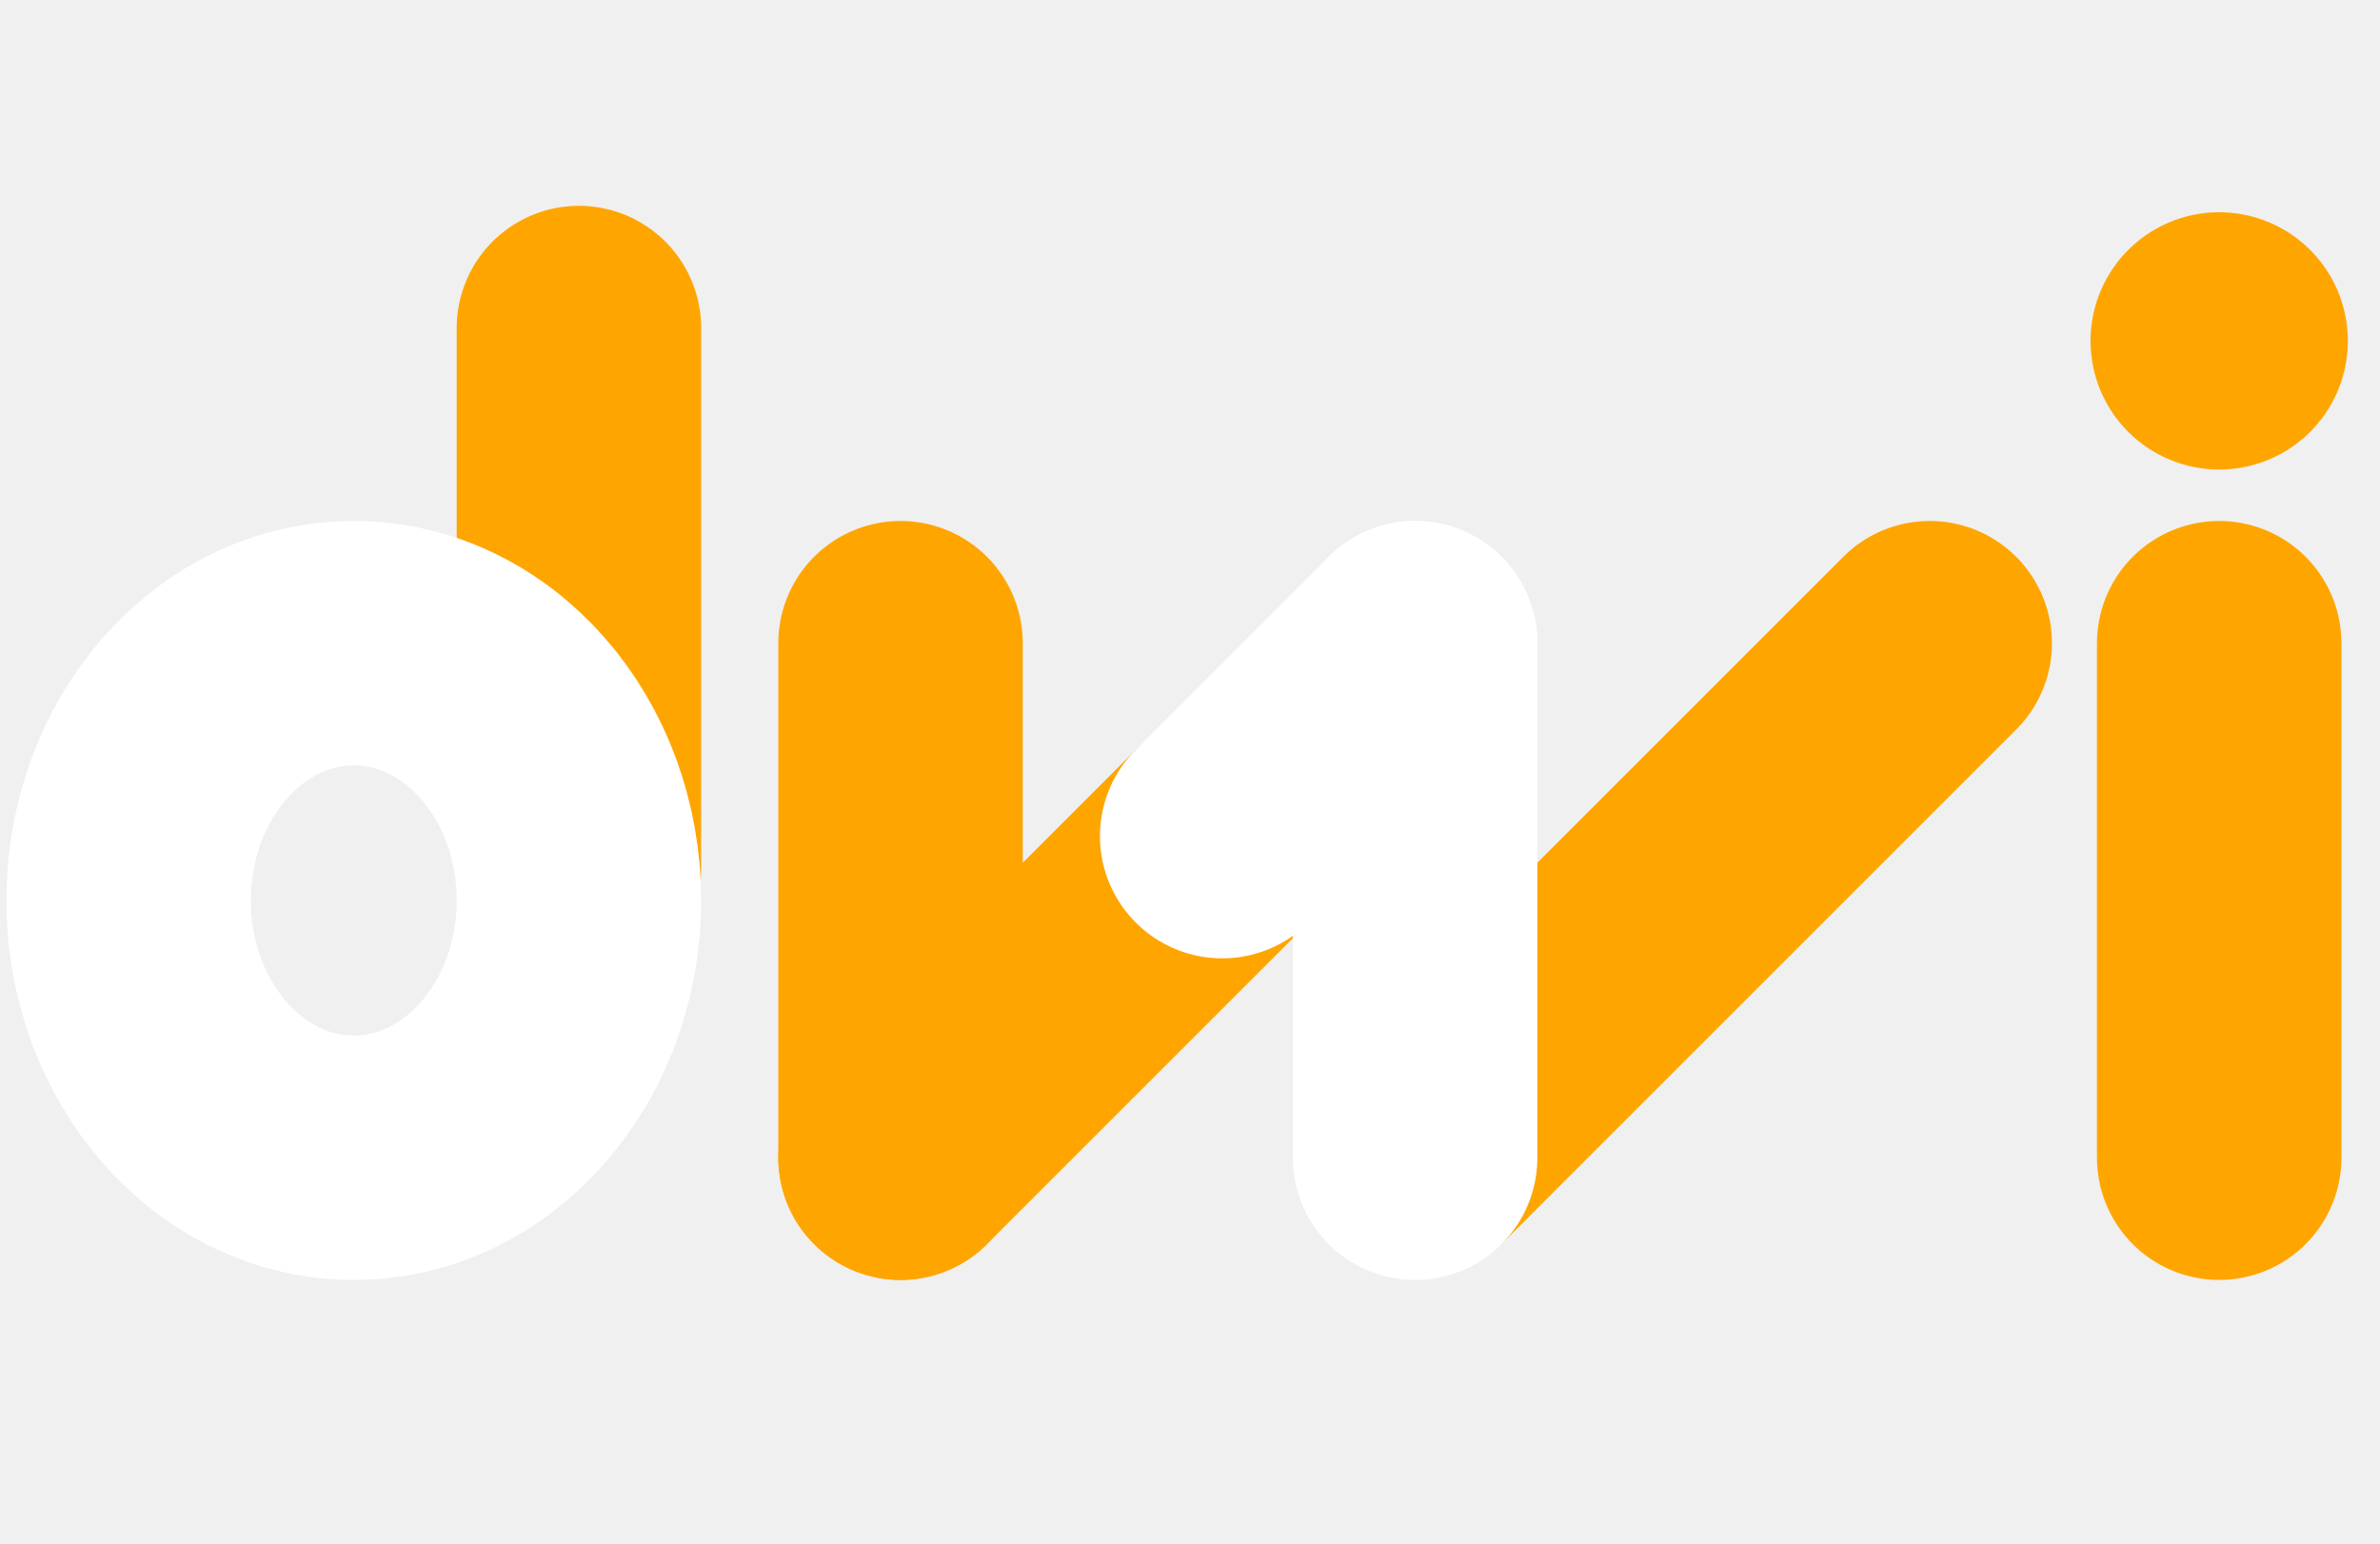
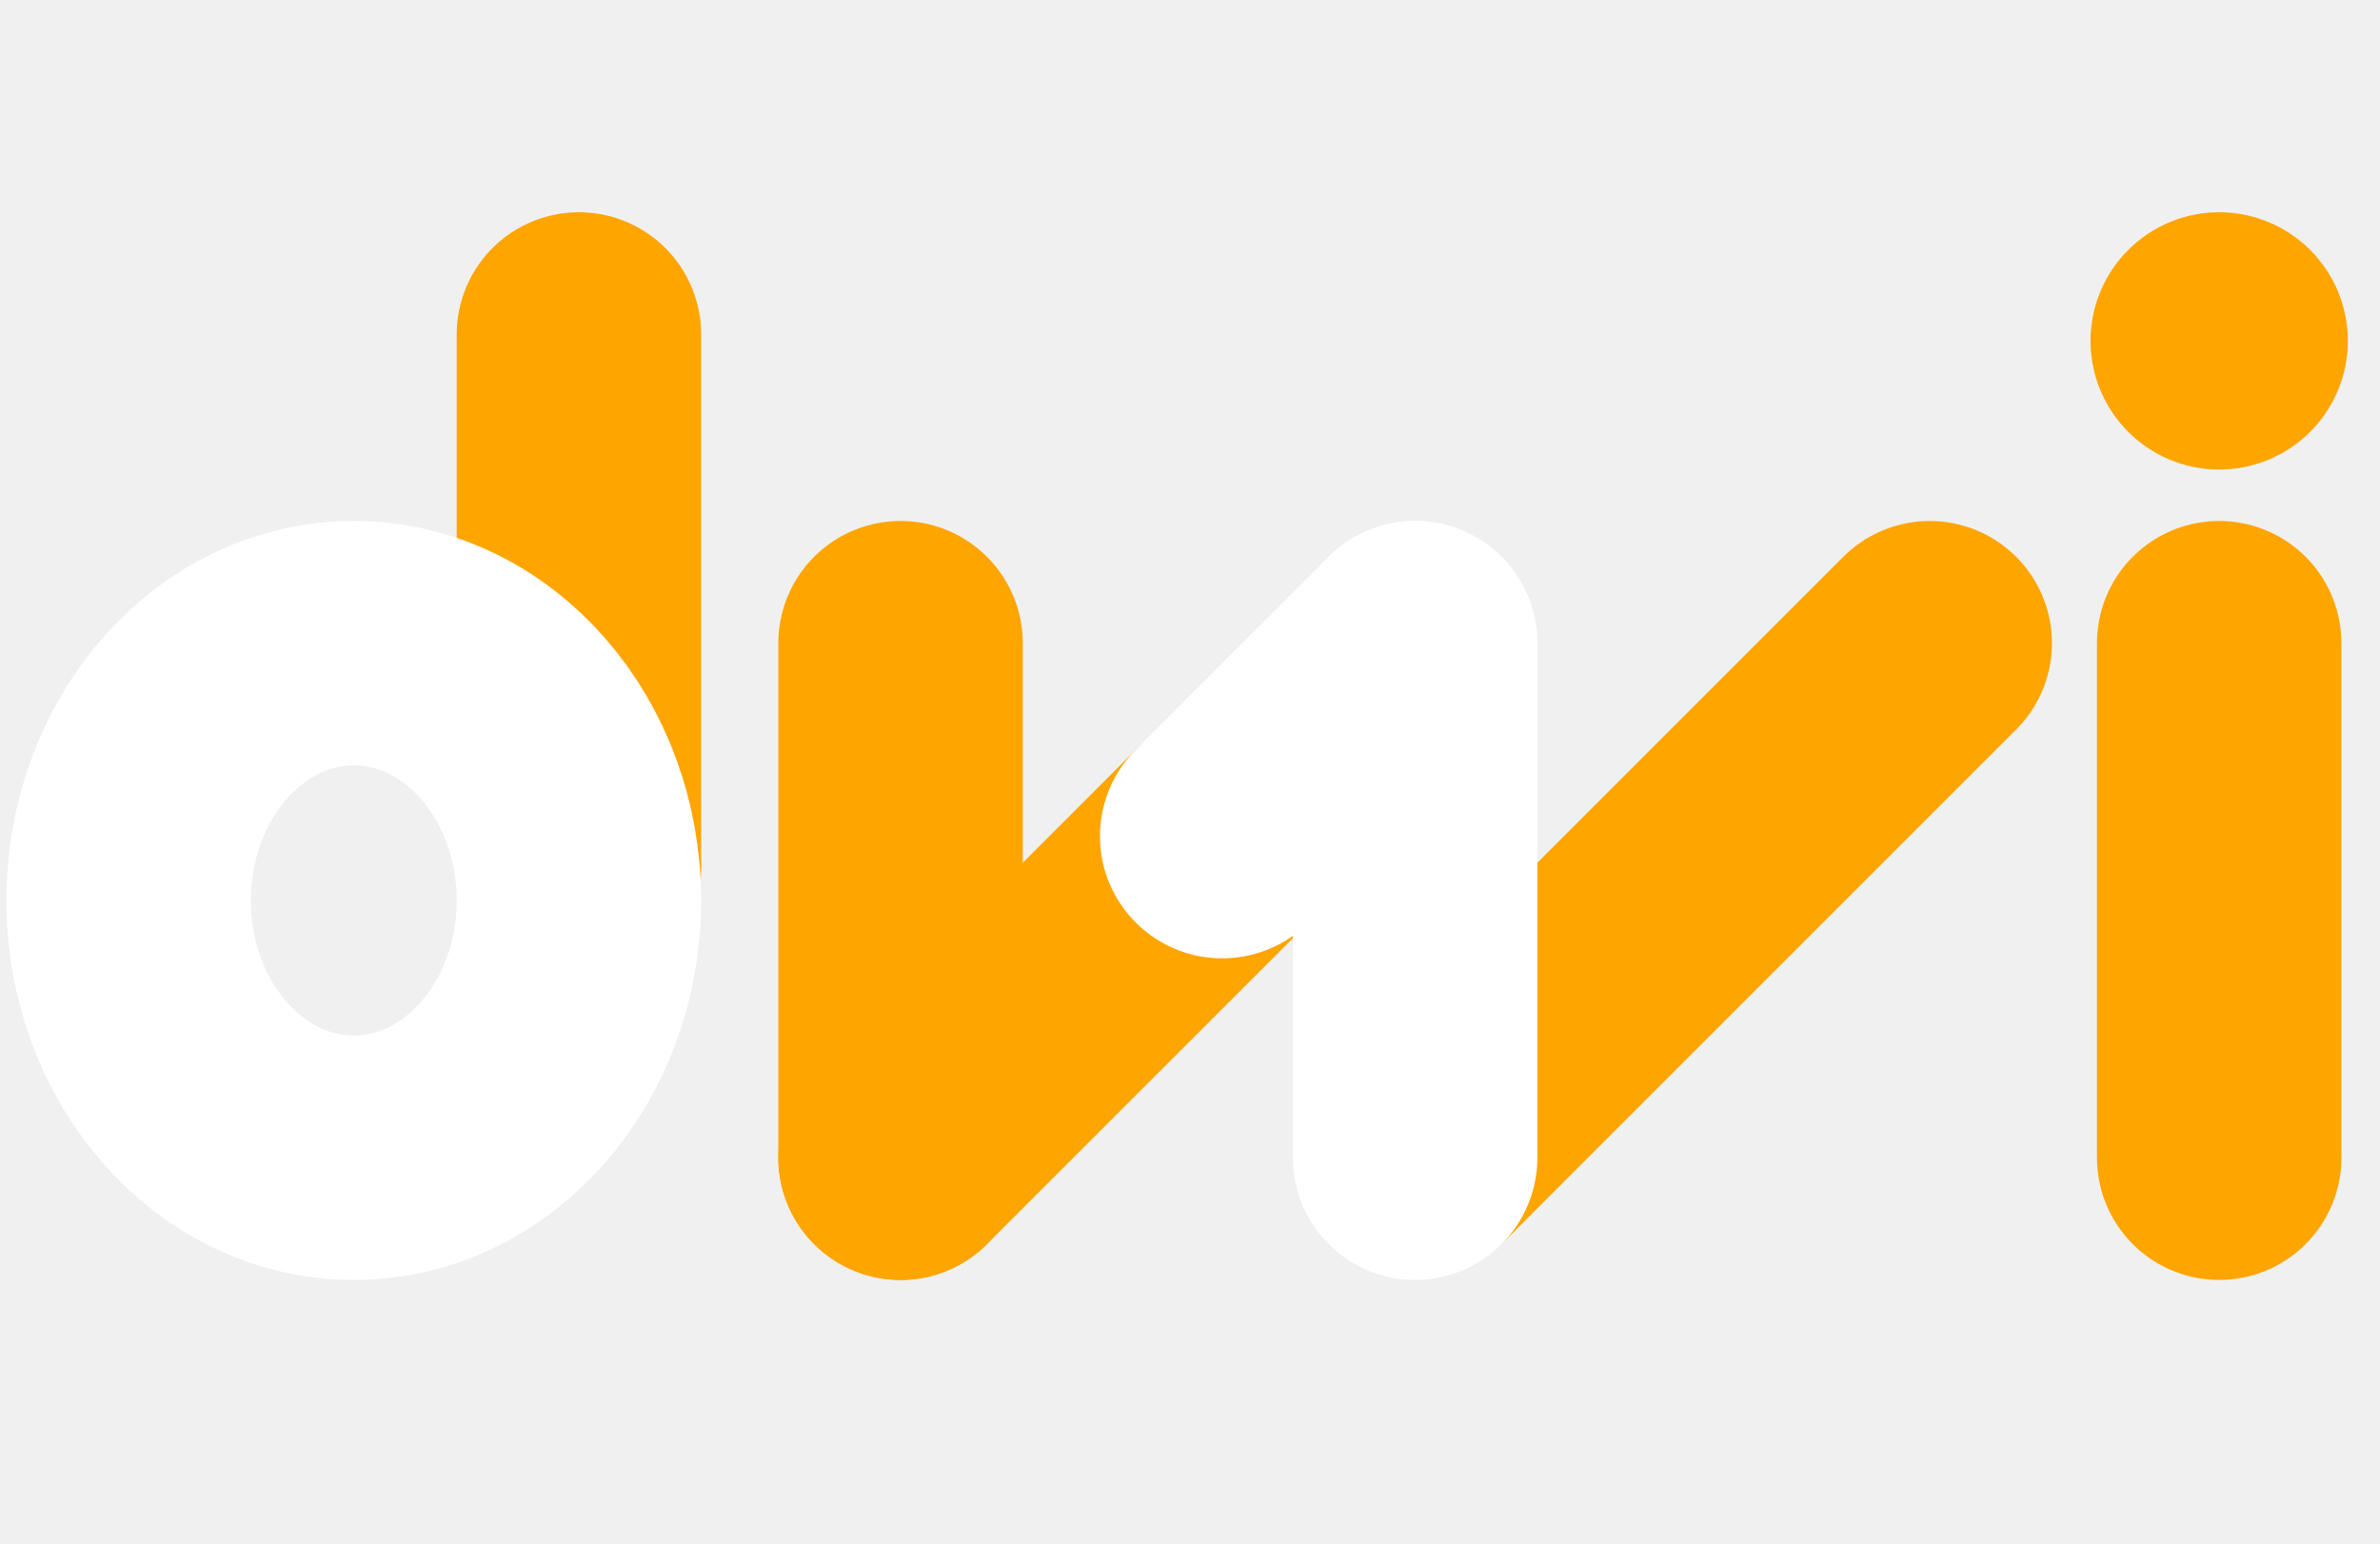
<svg xmlns="http://www.w3.org/2000/svg" viewBox="0 0 37 24" version="1.1" fill="none" stroke-width="3.8" stroke="#FFA500" stroke-linecap="round" stroke-linejoin="round">
  <g>
-     <path d="M 9 13.5 v-8.4" />
+     <path d="M 9 13.5 v-8.3" />
    <ellipse cx="5.5" cy="14" rx="3.5" ry="4" stroke="#FFFFFF" />
  </g>
  <g>
    <path d="M 14 10 14 18" />
    <path d="M 14 18 19 13" />
    <path d="M 22.1 17.9 30 10" />
    <path d="M 19 13 22 10" stroke="#FFFFFF" />
    <path d="M 22 10 22 18" stroke="#FFFFFF" />
  </g>
  <g>
    <path d="M 34.5 18 v-8" />
    <line x1="34.5" y1="5.3" x2="34.5" y2="5.3" stroke-width="4" />
  </g>
</svg>
